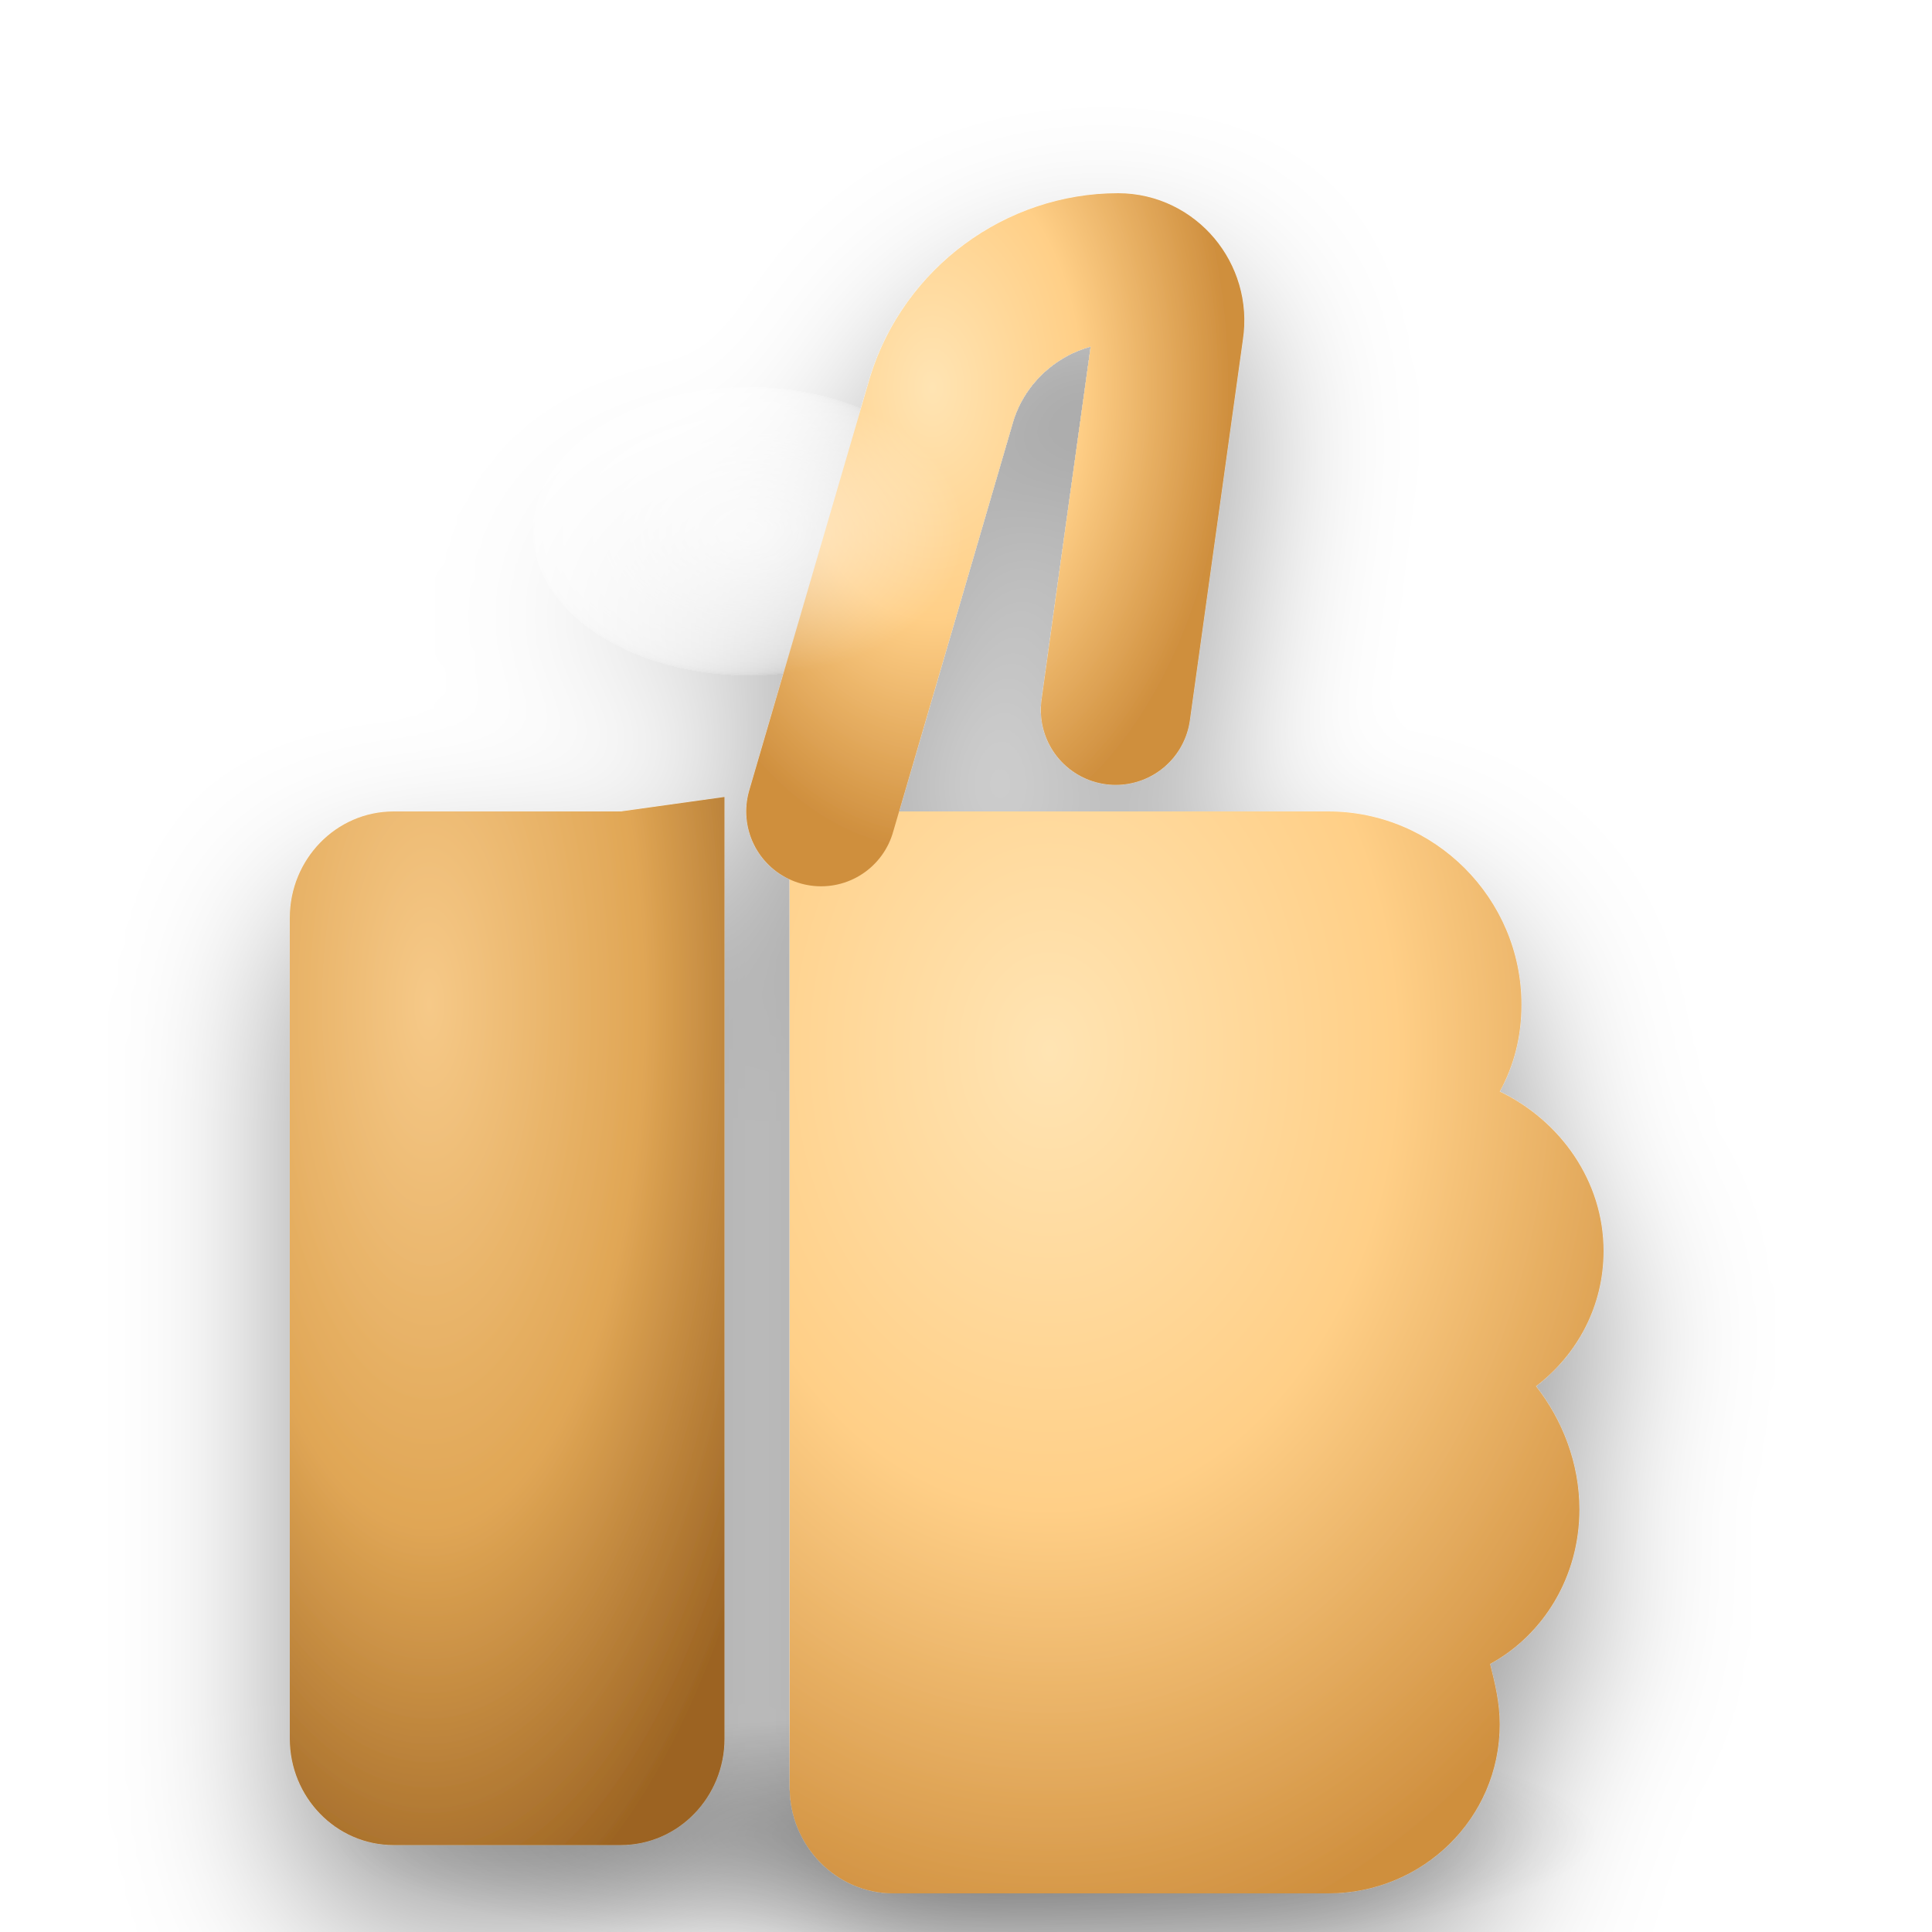
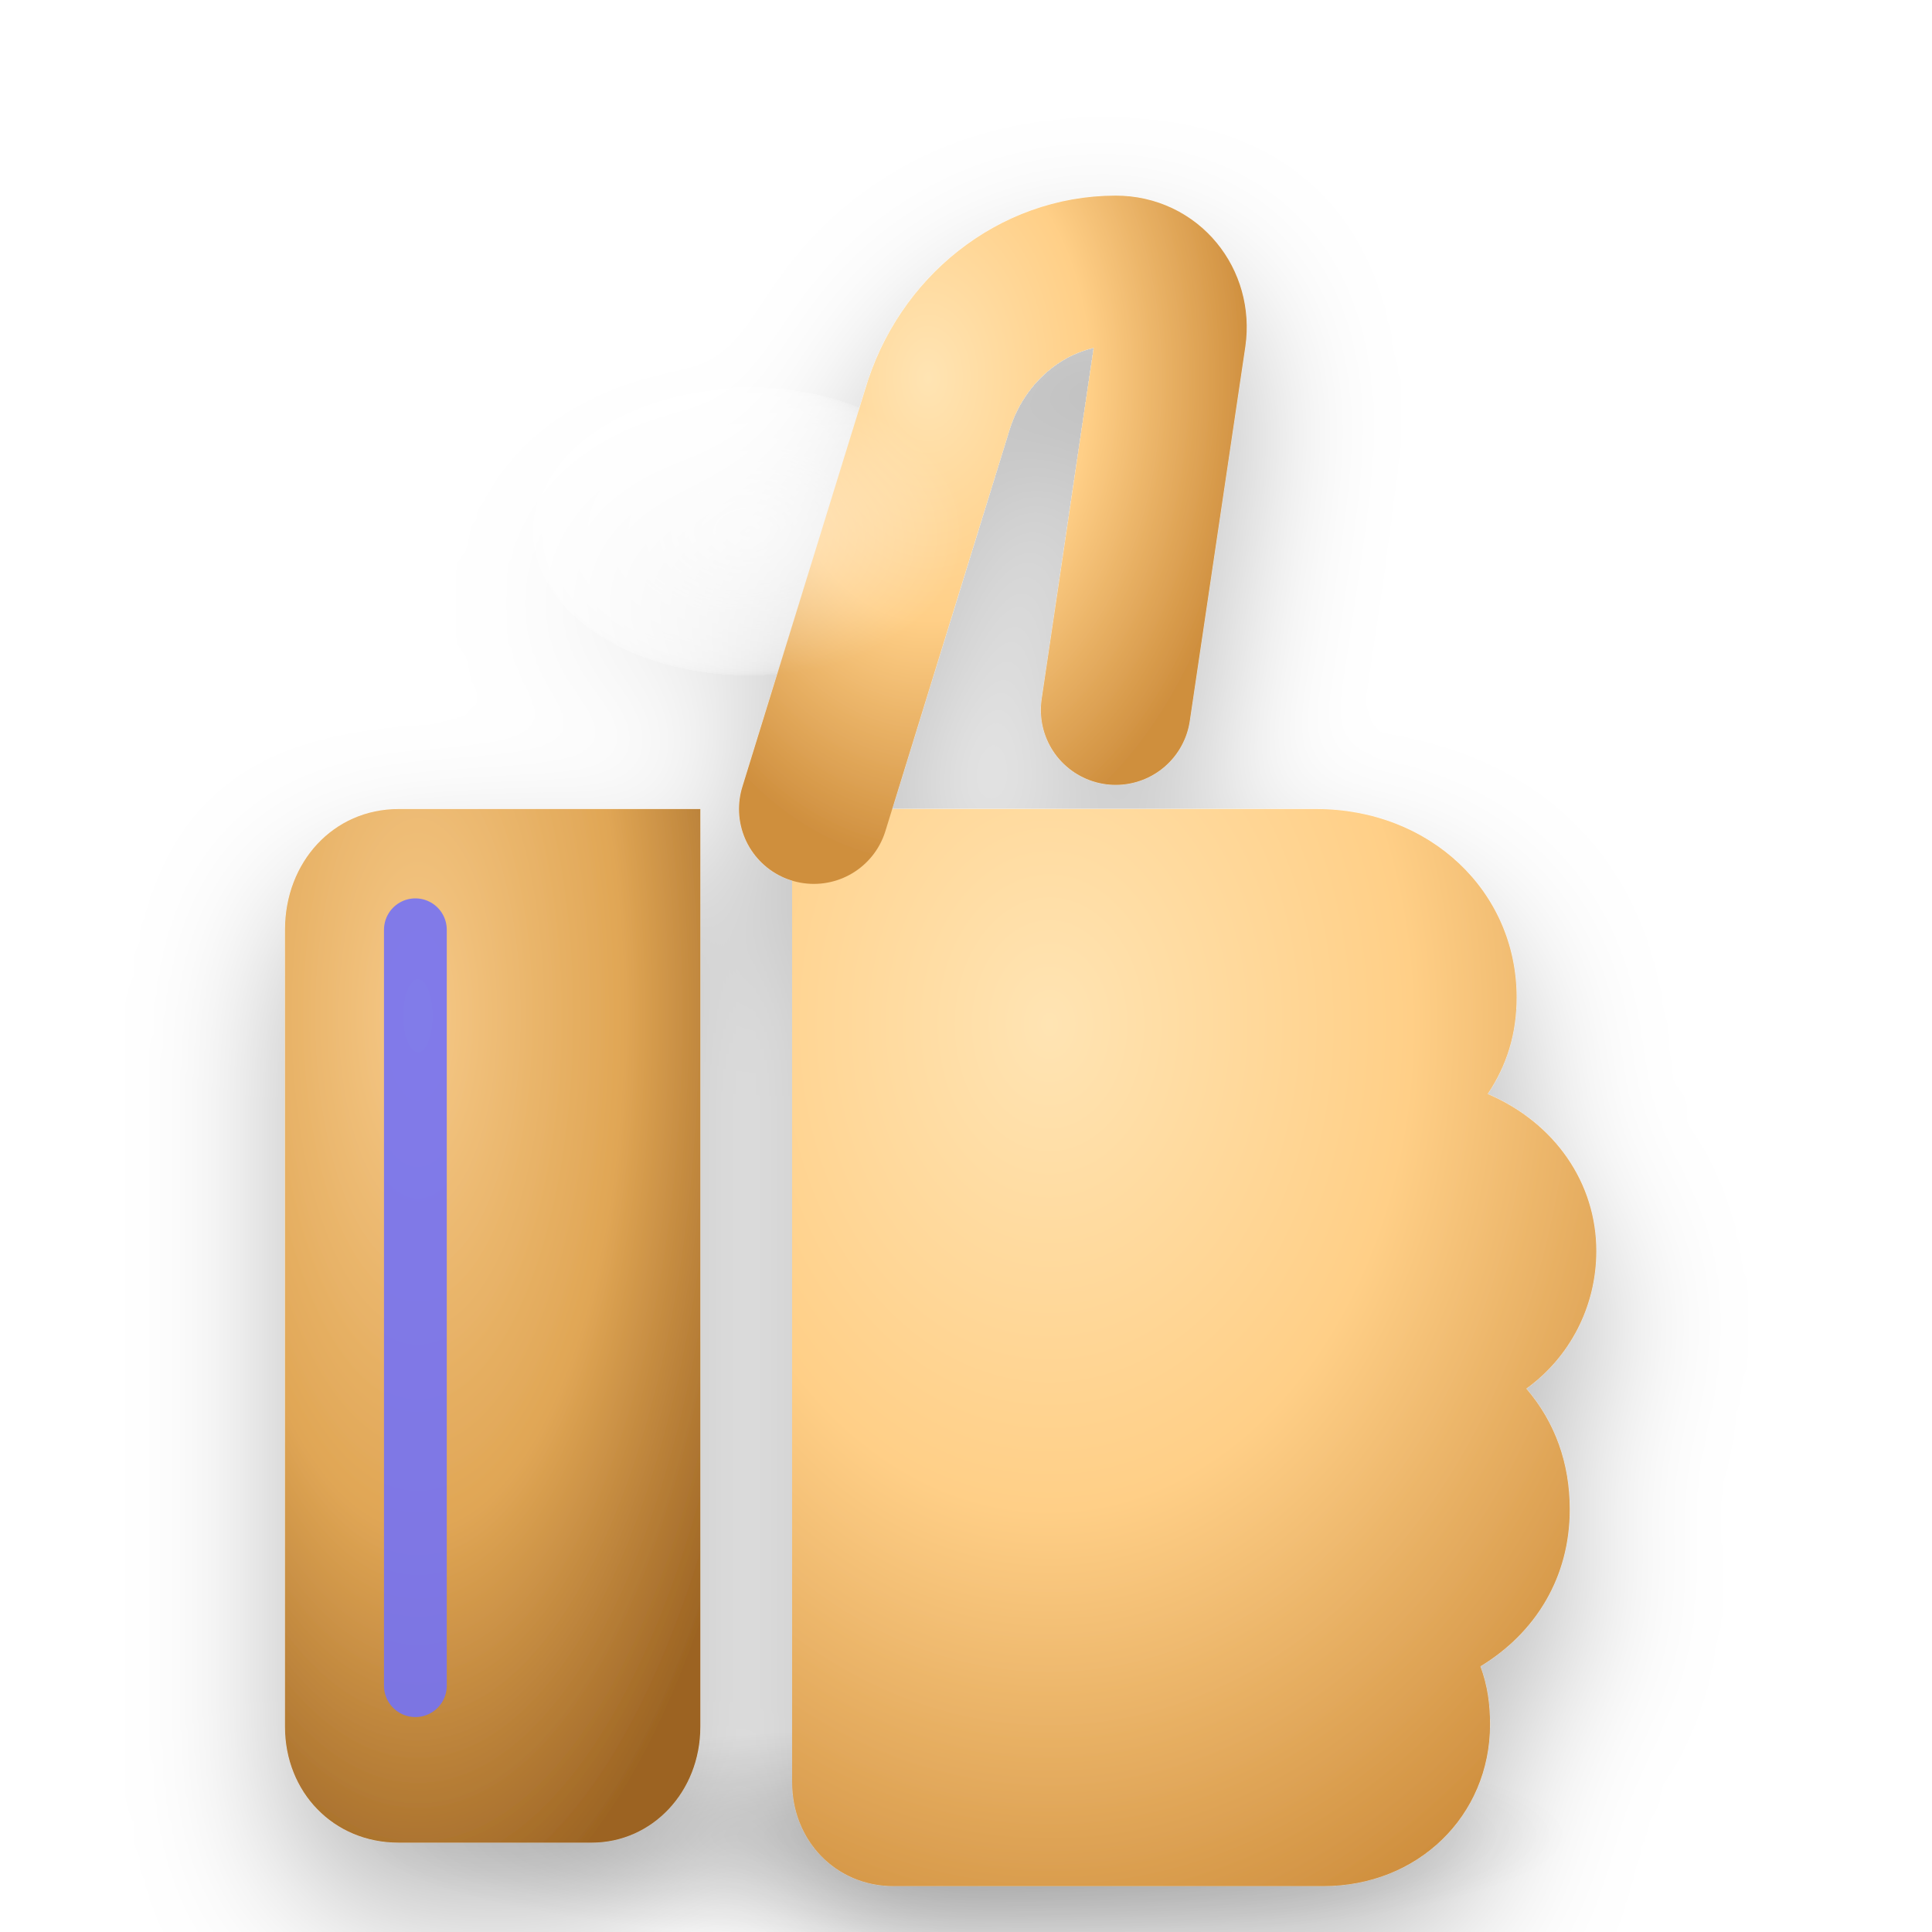
- <svg xmlns="http://www.w3.org/2000/svg" viewBox="0 0 80 80">
+ <svg xmlns="http://www.w3.org/2000/svg" viewBox="0 0 80 80" role="img" aria-label="ItundaFace 3D thumbs up">
  <defs>
-     <radialGradient id="itdf-skin" cx="32%" cy="22%" r="85%">
-       <stop offset="0%" stop-color="#ffe4b3" />
-       <stop offset="50%" stop-color="#ffcf87" />
-       <stop offset="100%" stop-color="#cf8f3e" />
+     <radialGradient id="skin" cx="32%" cy="20%" r="90%">
+       <stop offset="0" stop-color="#FFE4B3" />
+       <stop offset="50%" stop-color="#FFCF87" />
+       <stop offset="100%" stop-color="#CF8F3E" />
    </radialGradient>
-     <radialGradient id="itdf-cuff" cx="32%" cy="20%" r="90%">
-       <stop offset="0%" stop-color="#f6c988" />
-       <stop offset="55%" stop-color="#e0a655" />
-       <stop offset="100%" stop-color="#9c6423" />
+     <radialGradient id="cuff" cx="32%" cy="20%" r="90%">
+       <stop offset="0" stop-color="#F6C988" />
+       <stop offset="55%" stop-color="#E0A655" />
+       <stop offset="100%" stop-color="#9C6423" />
    </radialGradient>
-     <linearGradient id="itdf-heart-r" x1="20%" y1="0%" x2="88%" y2="95%">
-       <stop offset="0%" stop-color="#ff9fb0" />
-       <stop offset="45%" stop-color="#ef4a63" />
-       <stop offset="100%" stop-color="#a91733" />
-     </linearGradient>
-     <linearGradient id="itdf-heart-l" x1="75%" y1="5%" x2="10%" y2="95%">
-       <stop offset="0%" stop-color="#f2748c" />
-       <stop offset="50%" stop-color="#c72e4c" />
-       <stop offset="100%" stop-color="#7a0f28" />
-     </linearGradient>
-     <radialGradient id="itdf-face" cx="32%" cy="20%" r="90%">
-       <stop offset="0%" stop-color="#ffe89e" />
-       <stop offset="50%" stop-color="#ffcc4d" />
-       <stop offset="100%" stop-color="#d98e0a" />
+     <radialGradient id="highlight" cx="50%" cy="50%" r="50%">
+       <stop offset="0" stop-color="#FFFFFF" stop-opacity=".48" />
+       <stop offset="100%" stop-color="#FFFFFF" stop-opacity="0" />
    </radialGradient>
-     <radialGradient id="itdf-tear" cx="32%" cy="16%" r="90%">
-       <stop offset="0%" stop-color="#c0c6ff" />
-       <stop offset="55%" stop-color="#7c7bfd" />
-       <stop offset="100%" stop-color="#483eb6" />
-     </radialGradient>
-     <radialGradient id="itdf-hl" cx="50%" cy="50%" r="50%">
-       <stop offset="0%" stop-color="#ffffff" stop-opacity="0.6" />
-       <stop offset="100%" stop-color="#ffffff" stop-opacity="0" />
-     </radialGradient>
-     <linearGradient id="itdf-rim" x1="20%" y1="0%" x2="70%" y2="60%">
-       <stop offset="0%" stop-color="#ffffff" stop-opacity="0.85" />
-       <stop offset="100%" stop-color="#ffffff" stop-opacity="0" />
-     </linearGradient>
-     <radialGradient id="itdf-floor" cx="50%" cy="50%" r="50%">
-       <stop offset="0%" stop-color="#000000" stop-opacity="0.28" />
+     <radialGradient id="ground" cx="50%" cy="50%" r="50%">
+       <stop offset="0" stop-color="#000000" stop-opacity=".18" />
      <stop offset="100%" stop-color="#000000" stop-opacity="0" />
    </radialGradient>
-     <filter id="itdf-ds" x="-60%" y="-60%" width="220%" height="220%">
-       <feDropShadow dx="0" dy="3.5" stdDeviation="3.4" flood-color="#000000" flood-opacity="0.4" />
+     <filter id="shadow" x="-50%" y="-50%" width="200%" height="200%">
+       <feDropShadow dx="0" dy="3" stdDeviation="3" flood-color="#000000" flood-opacity=".28" />
    </filter>
  </defs>
-   <ellipse cx="40" cy="76" rx="26" ry="5" fill="url(#itdf-floor)" />
-   <g filter="url(#itdf-ds)">
-     <path d="M30,33 V72 C30,74.4 28.1,76.4 25.7,76.4 H16.3 C13.9,76.4 12,74.4 12,72 V38 C12,35.6 13.9,33.6 16.3,33.6 H25.7 Z" fill="url(#itdf-cuff)" />
-     <path d="M34,33.6 H55 C59.4,33.6 63,37.2 63,41.6 C63,42.9 62.7,44.1 62.1,45.2 C64.6,46.4 66.4,48.9 66.4,51.8 C66.4,54.1 65.3,56.1 63.6,57.4 C64.7,58.8 65.4,60.6 65.4,62.5 C65.4,65.3 63.9,67.7 61.7,68.9 C61.9,69.7 62.1,70.5 62.1,71.4 C62.1,75.3 58.9,78.4 55,78.4 H37 C34.6,78.4 32.7,76.4 32.7,74 V34.9 Z" fill="url(#itdf-skin)" />
-     <path d="M34,33.6 L39,16.5 C40,13.3 43,11.1 46.3,11.1 C47.6,11.1 48.6,12.3 48.4,13.6 L46.2,29.4" stroke="url(#itdf-skin)" stroke-width="6.2" stroke-linecap="round" stroke-linejoin="round" fill="none" />
-     <ellipse cx="31" cy="22" rx="9" ry="6" fill="url(#itdf-hl)" />
+   <ellipse cx="40" cy="76" rx="25" ry="4.5" fill="url(#ground)" />
+   <g filter="url(#shadow)">
+     <path d="M29 33.5V71.5C29 74.2 27 76.3 24.5 76.3H16.5C13.8 76.3 11.8 74.2 11.8 71.5V38.5C11.8 35.7 13.8 33.5 16.5 33.5H29Z" fill="url(#cuff)" />
+     <path d="M33 33.5H54.5C59.2 33.5 62.8 36.9 62.8 41.3C62.8 42.8 62.4 44.1 61.6 45.3C64.4 46.5 66.1 49 66.1 51.8C66.1 54.1 65 56.2 63.2 57.5C64.4 58.9 65 60.6 65 62.5C65 65.3 63.6 67.6 61.3 69C61.6 69.8 61.7 70.6 61.7 71.4C61.7 75.2 58.7 78.1 54.8 78.1H37C34.6 78.1 32.8 76.2 32.8 73.8V34.8Z" fill="url(#skin)" />
+     <path d="M33.7 33.5L38.8 17C39.8 13.6 42.8 11.2 46.2 11.2C47.7 11.2 48.7 12.5 48.5 13.9L46.2 29.4" stroke="url(#skin)" stroke-width="6.2" stroke-linecap="round" stroke-linejoin="round" fill="none" />
+     <path d="M17.2 38.5V69.8" stroke="#7472F4" stroke-width="2.6" stroke-linecap="round" opacity=".9" />
+     <ellipse cx="31" cy="22" rx="9" ry="6" fill="url(#highlight)" />
  </g>
</svg>
